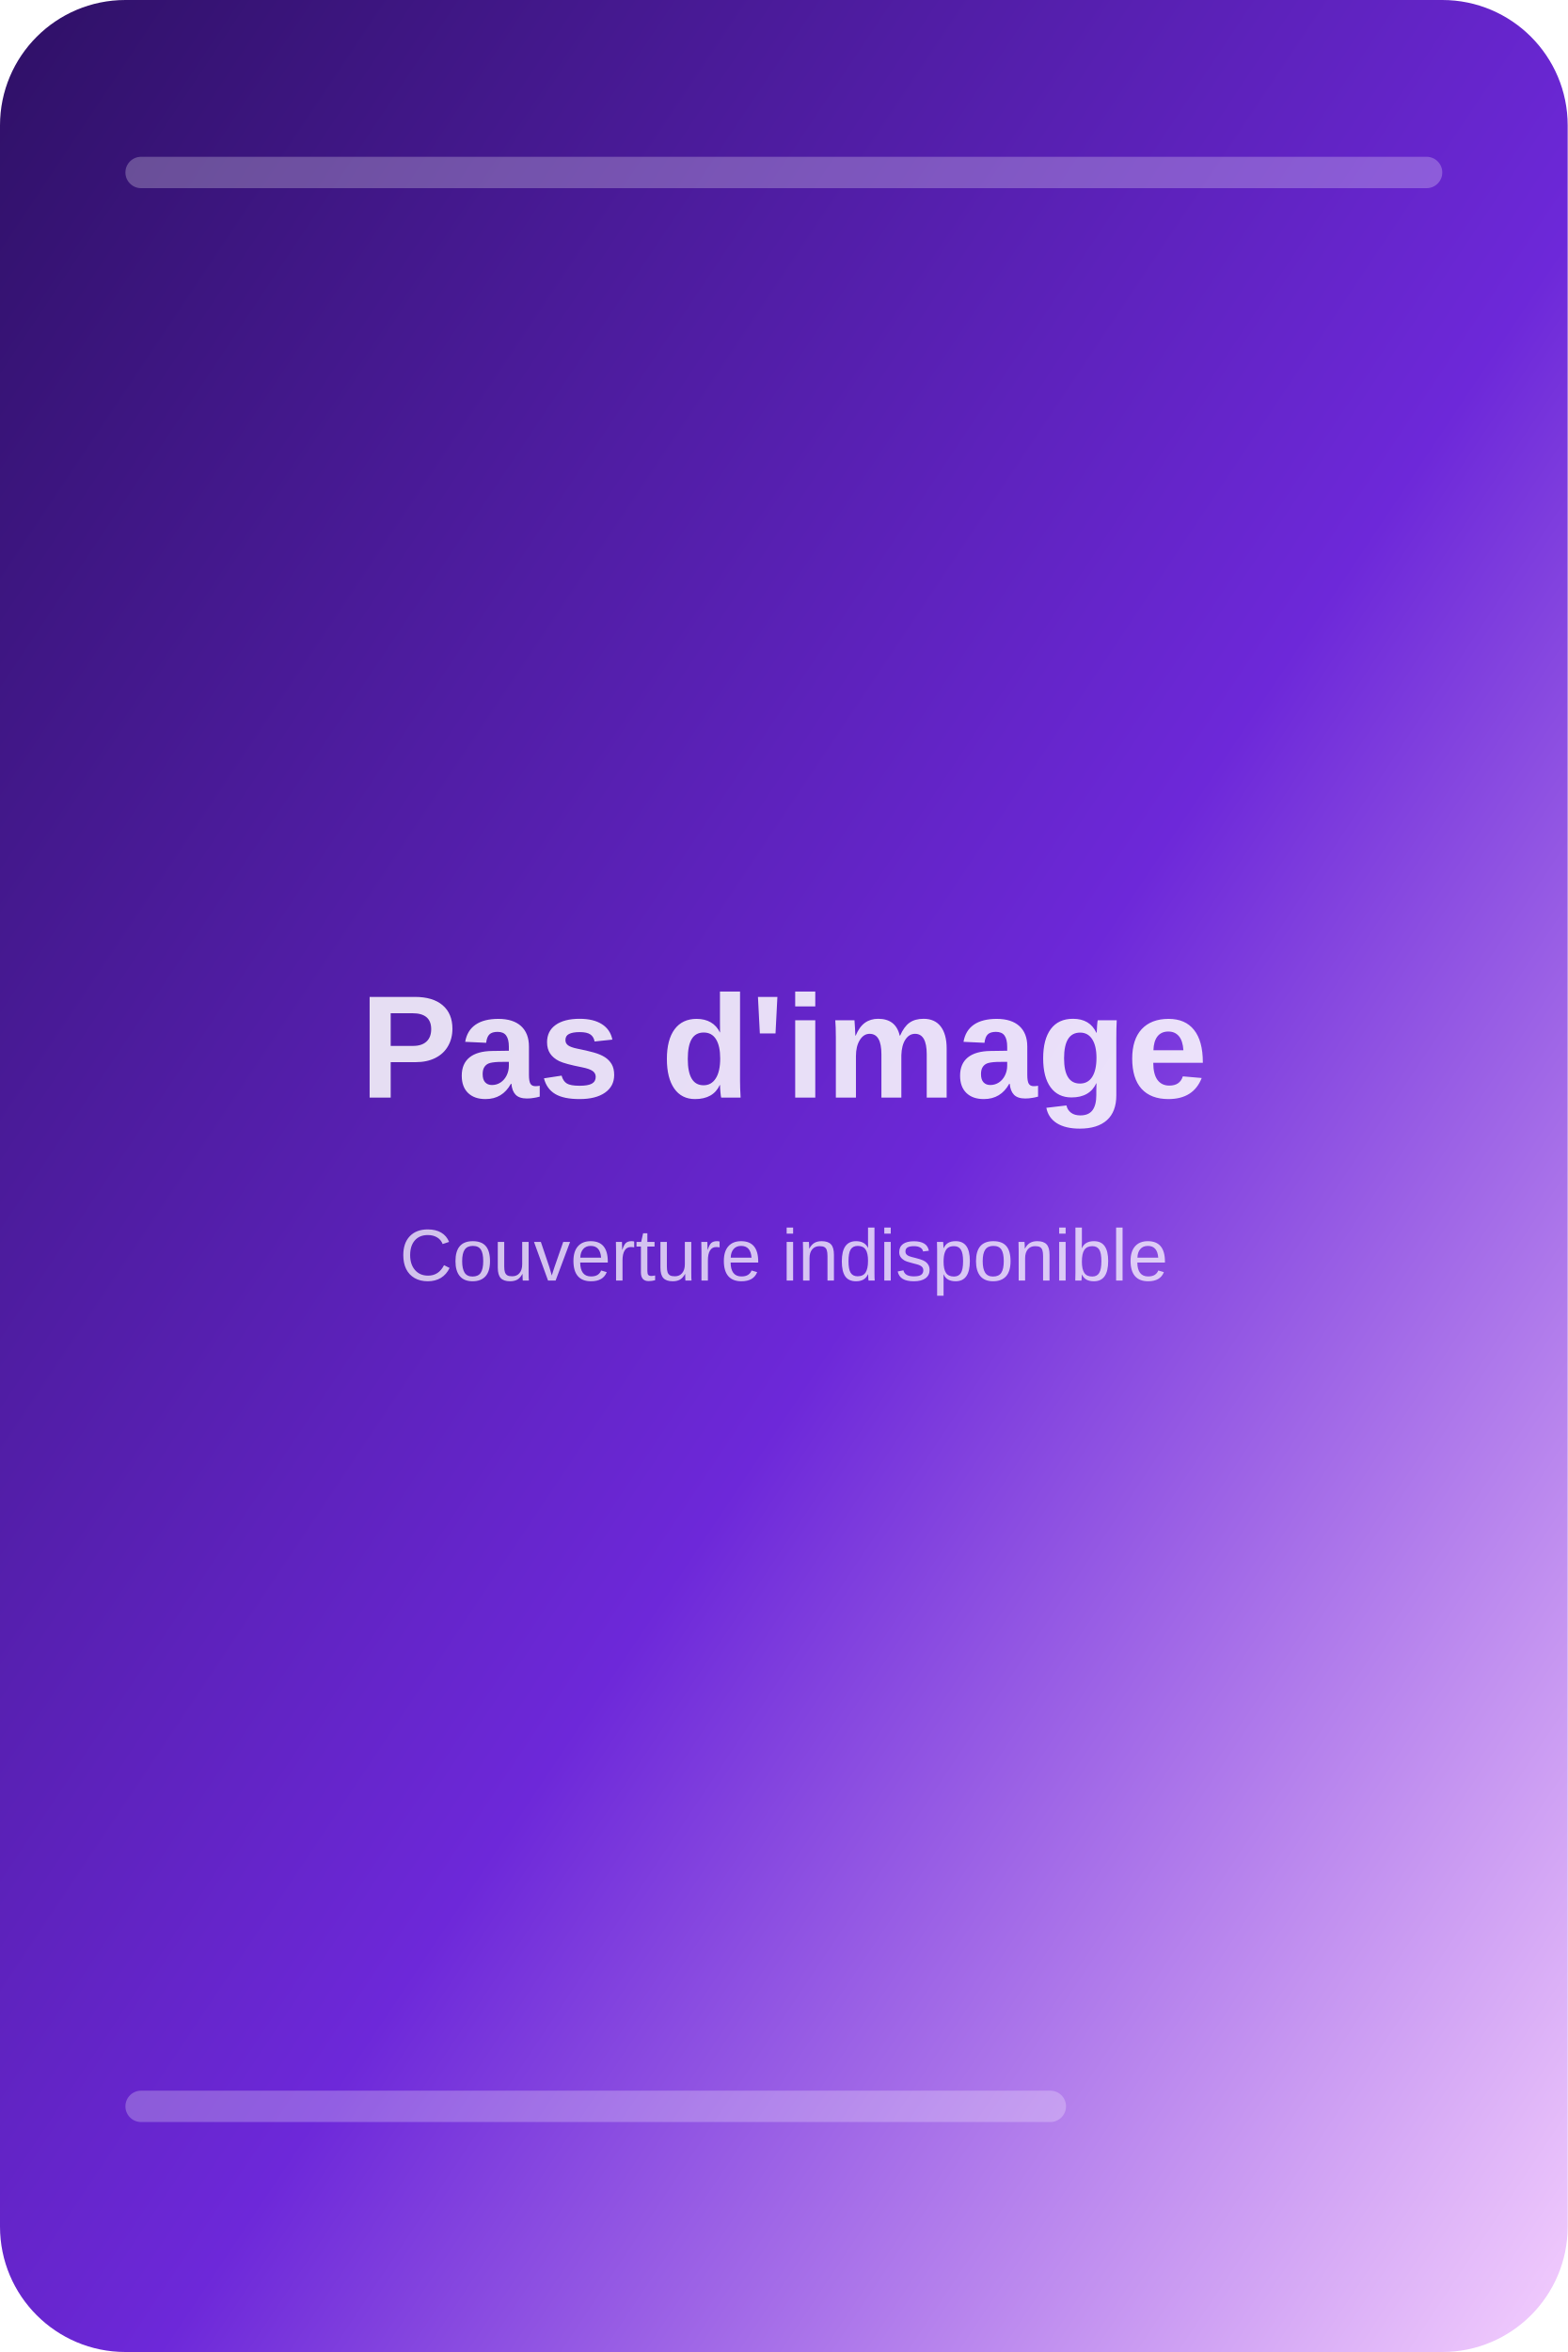
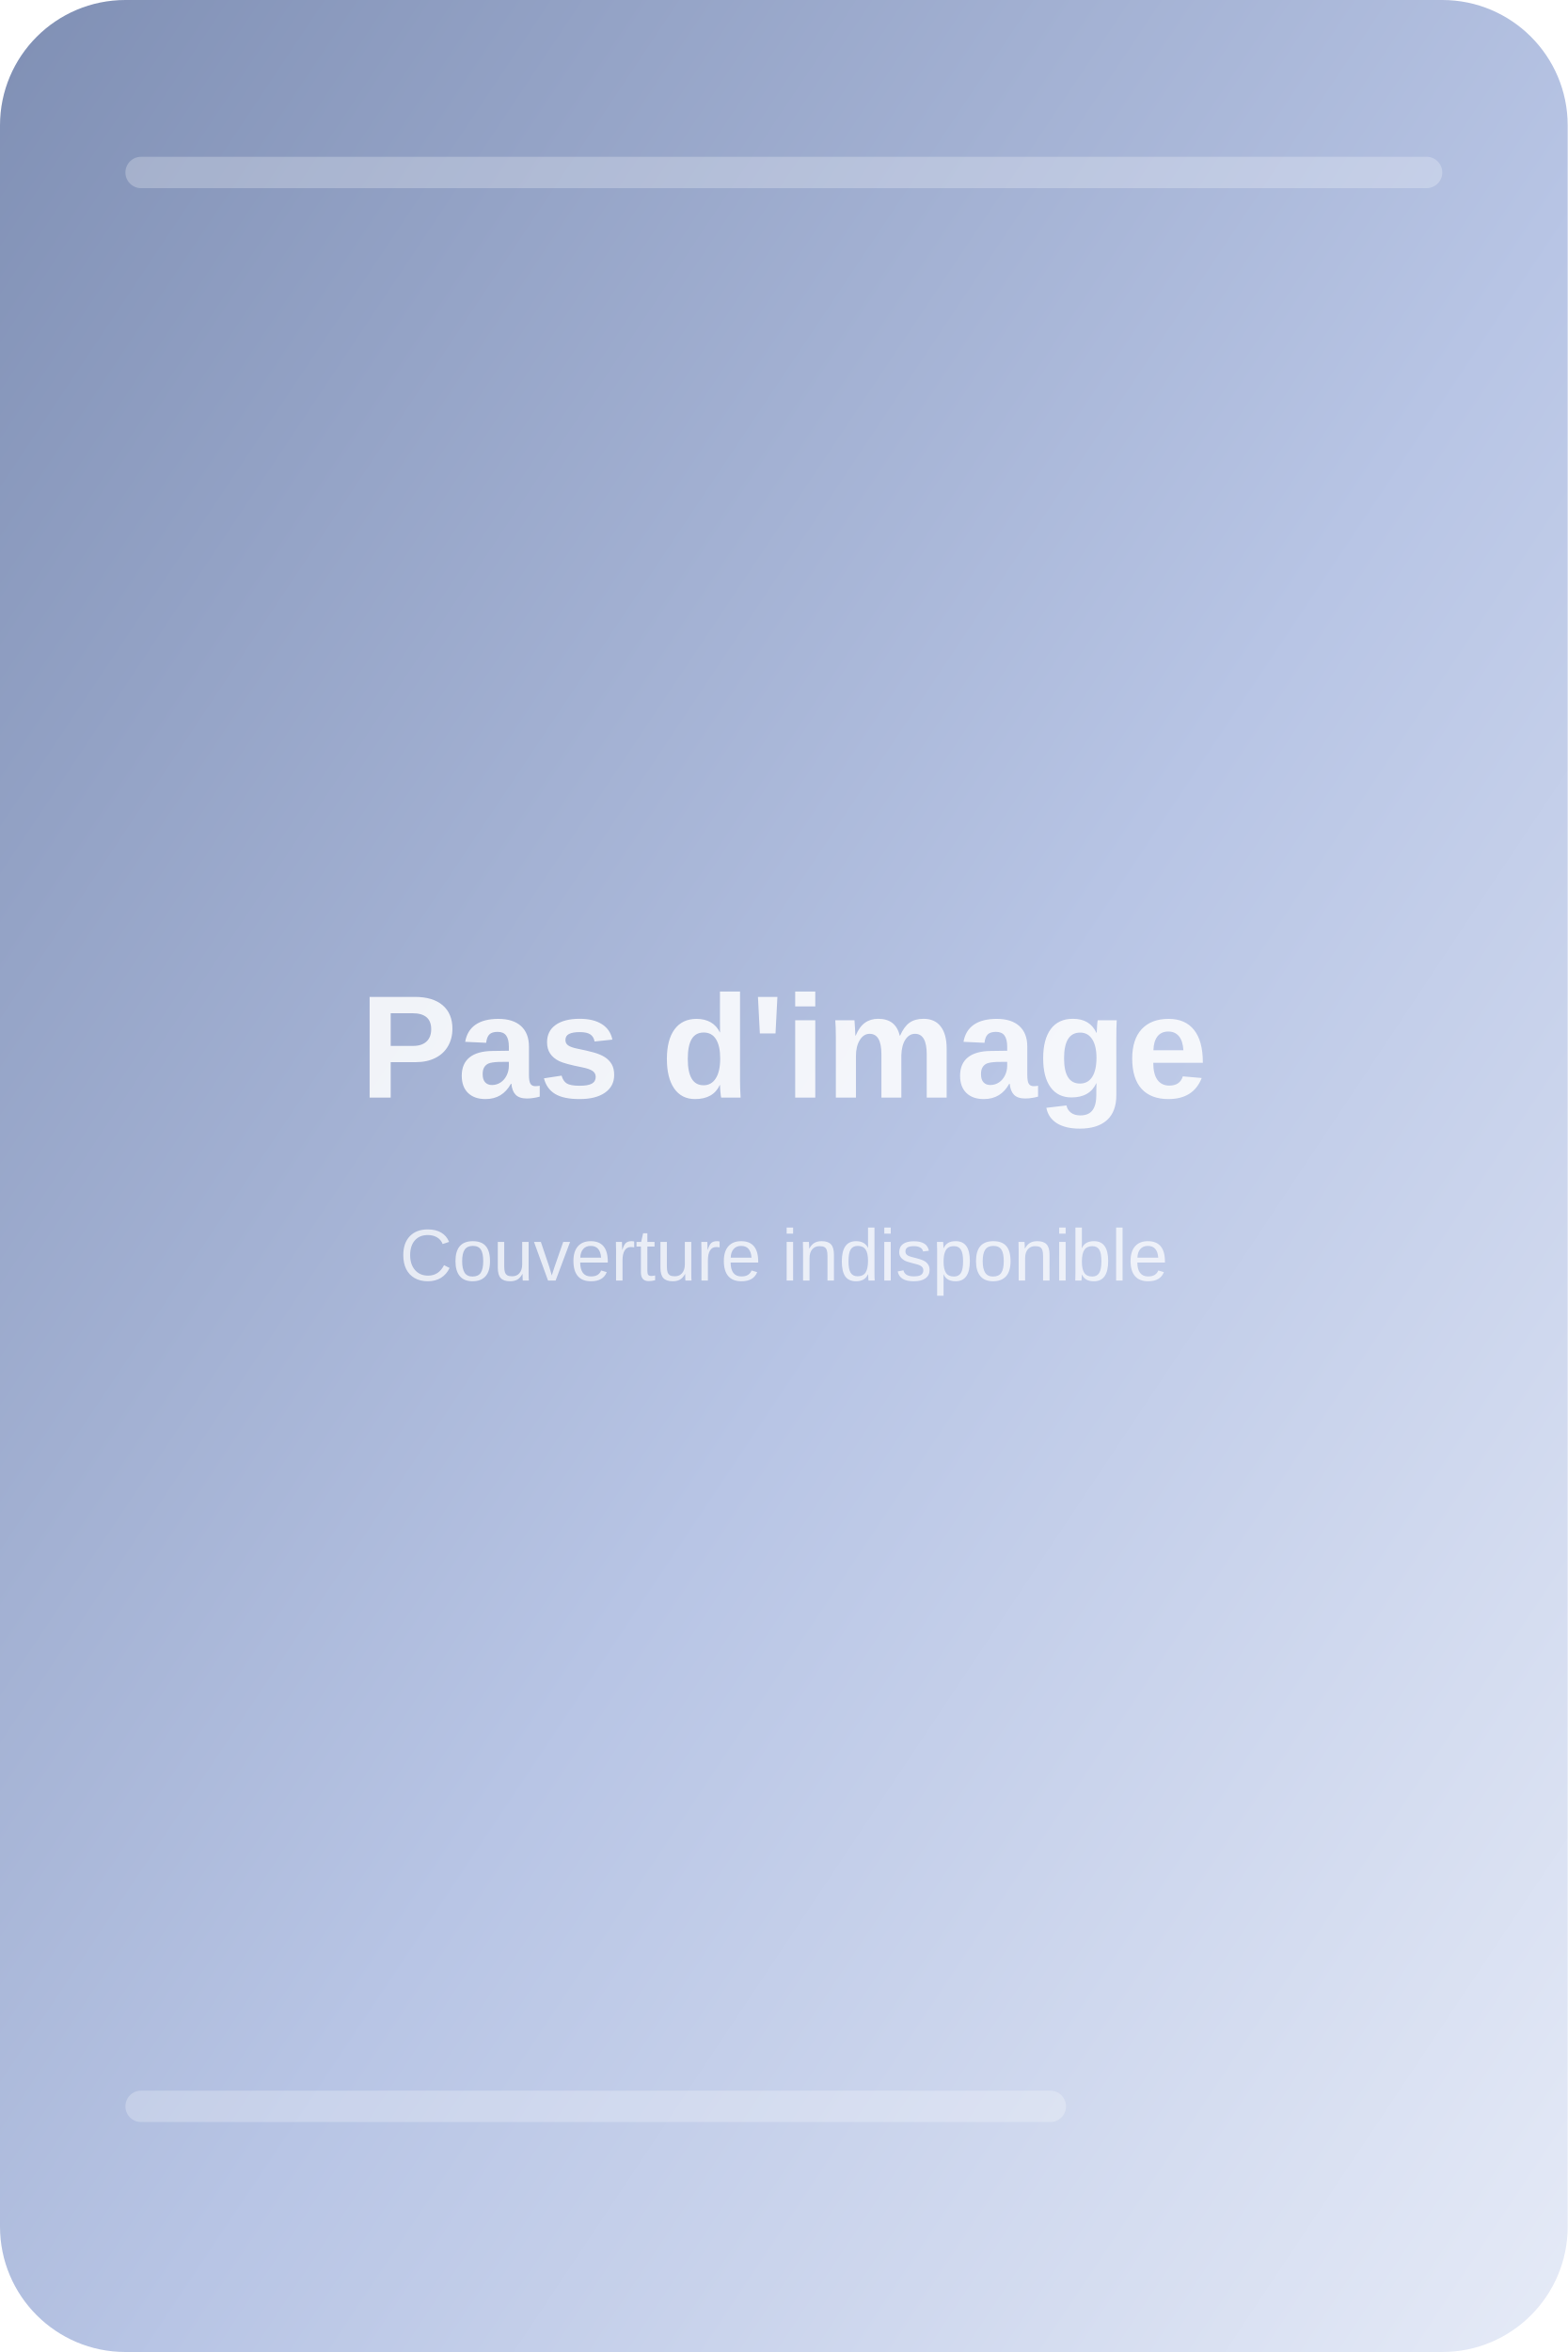
<svg xmlns="http://www.w3.org/2000/svg" width="300" height="450" viewBox="0 0 300 450" role="img" aria-label="Pas d'image">
  <defs>
    <linearGradient id="bg" x1="0" y1="0" x2="1" y2="1">
-       <stop offset="0%" stop-color="#2e1065" />
-       <stop offset="55%" stop-color="#6d28d9" />
-       <stop offset="100%" stop-color="#f5d0fe" />
+       <stop offset="0%" stop-color="#7f8fb4" />
+       <stop offset="55%" stop-color="#B8C5E5" />
+       <stop offset="100%" stop-color="#e6ebf7" />
    </linearGradient>
  </defs>
  <rect width="300" height="450" rx="24" fill="url(#bg)" />
  <g fill="rgba(255,255,255,0.85)" font-family="Arial, sans-serif" text-anchor="middle">
    <text x="150" y="210" font-size="28" font-weight="700">Pas d'image</text>
    <text x="150" y="245" font-size="14" opacity="0.85">Couverture indisponible</text>
  </g>
  <rect x="24" y="30" width="252" height="6" rx="3" fill="rgba(255,255,255,0.25)" />
  <rect x="24" y="400" width="180" height="6" rx="3" fill="rgba(255,255,255,0.25)" />
</svg>
